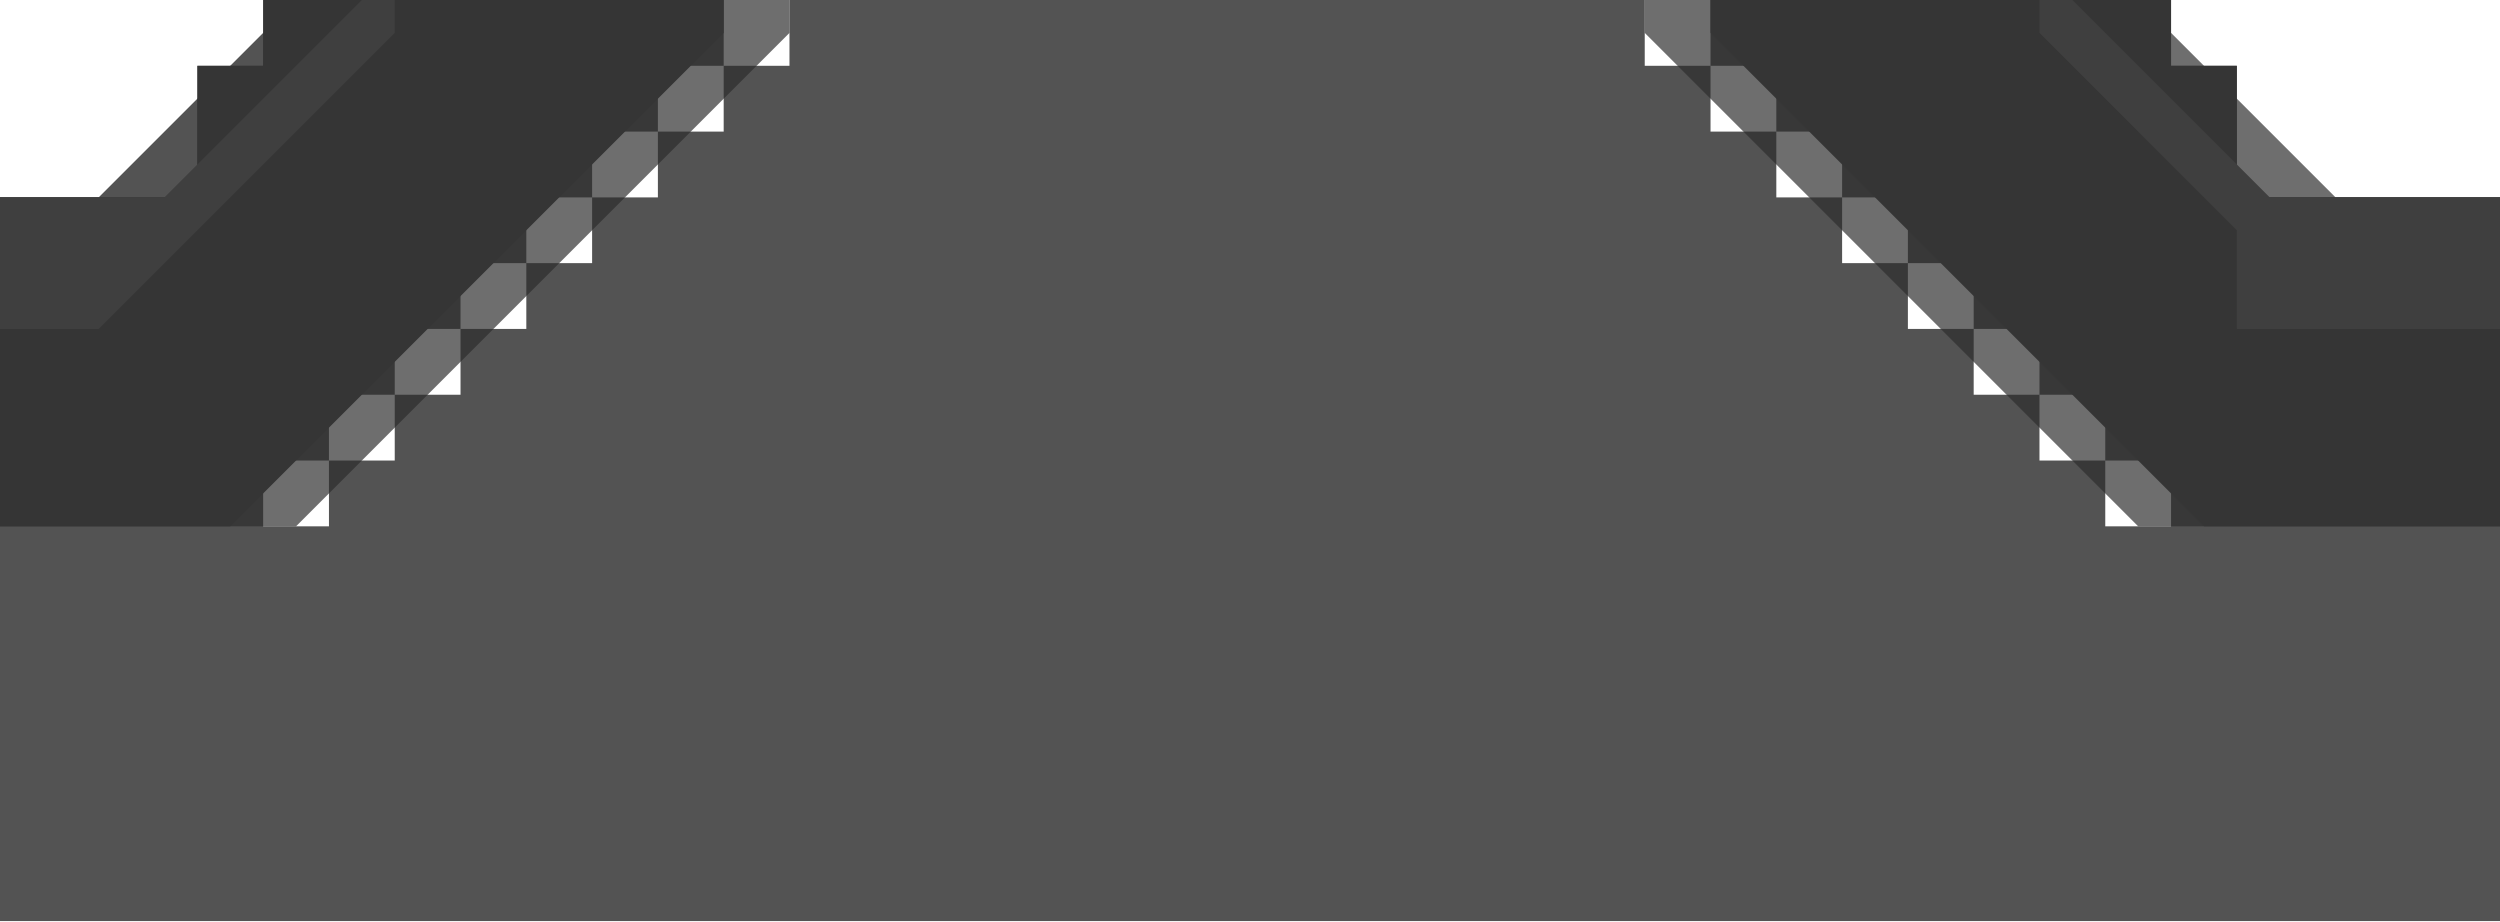
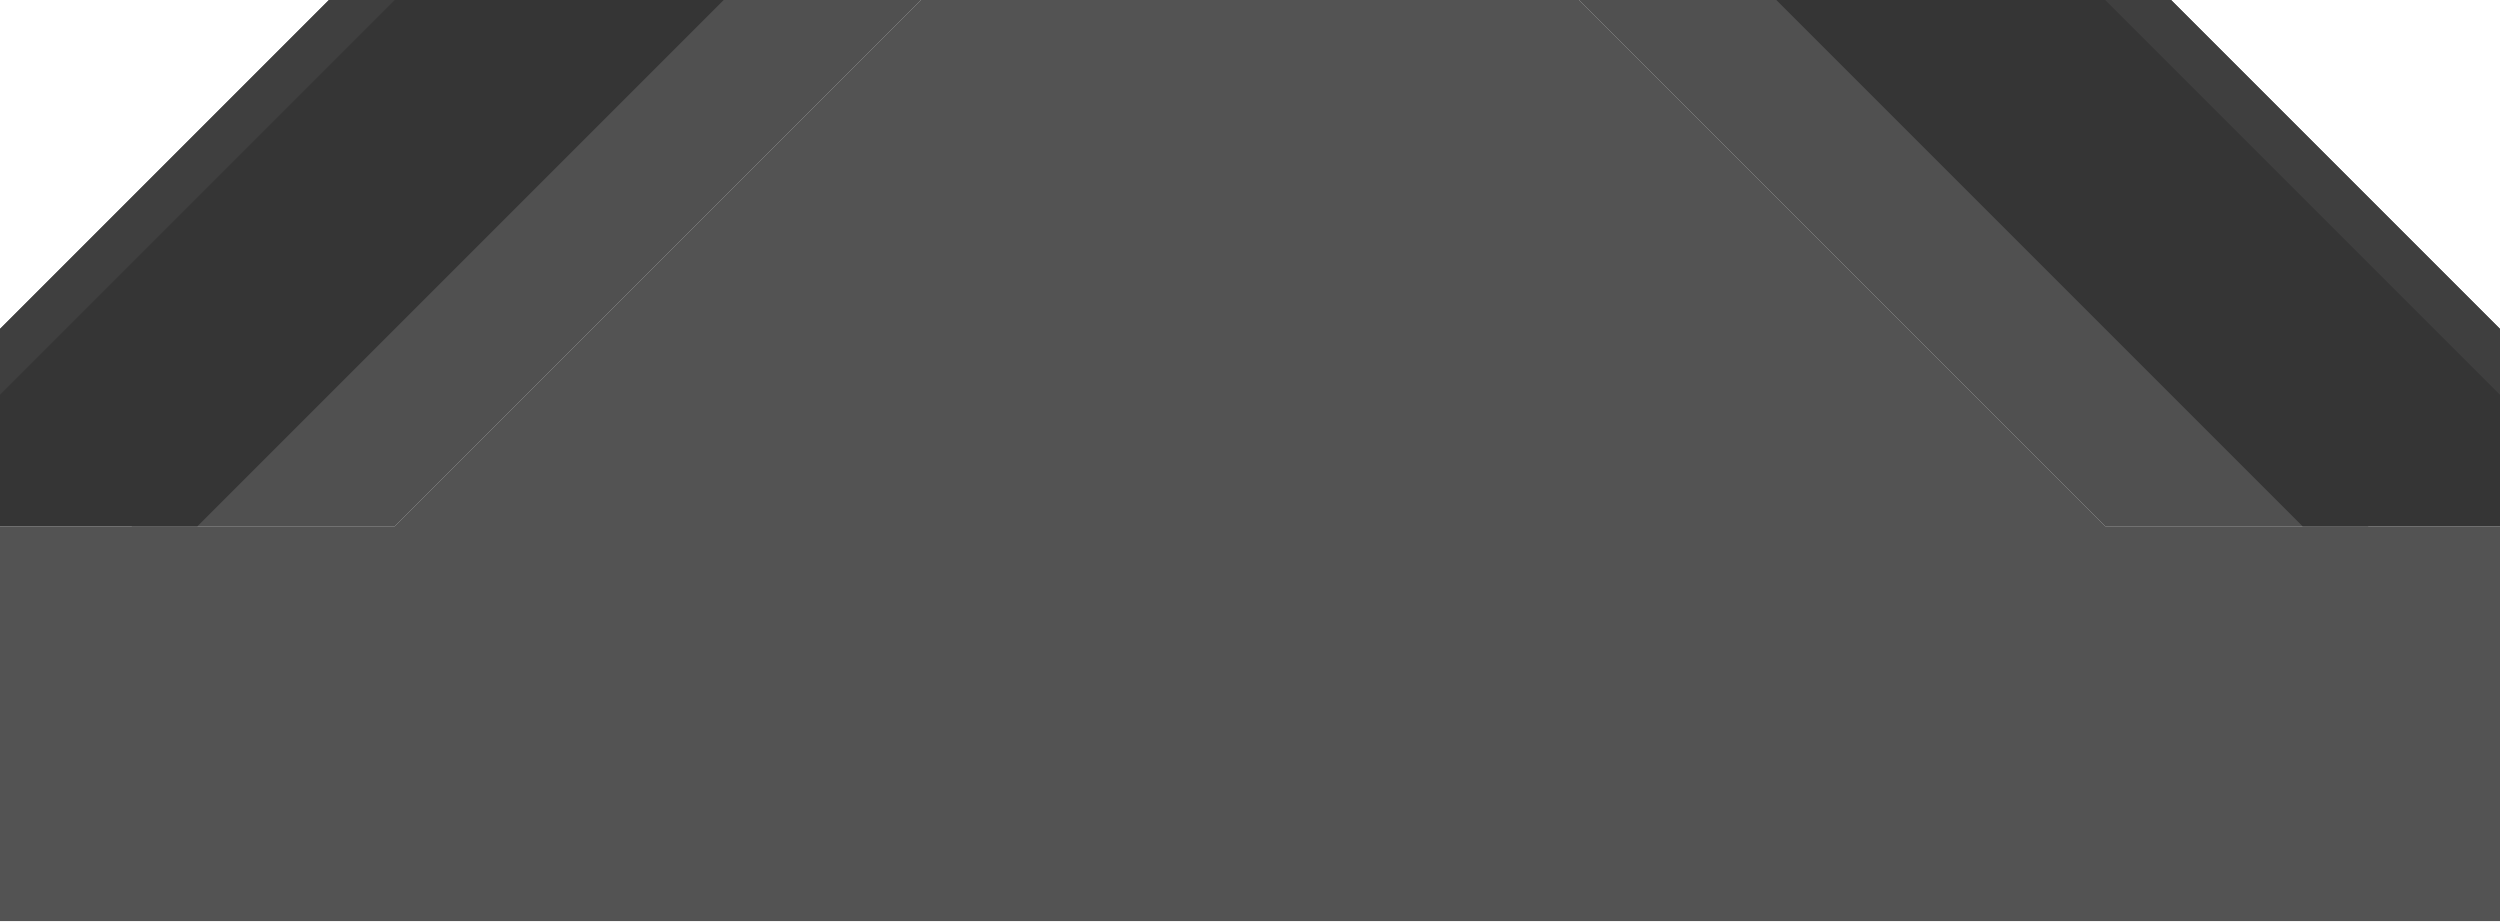
<svg xmlns="http://www.w3.org/2000/svg" width="38" height="14" viewBox="0 0 38 14" data-stretch-x="18 19">
-   <path fill="#282828" fill-opacity="0.8" fill-rule="evenodd" d="M4.5 0 L11 0 L11 1 L12 1 L12 0 L25 0 L25 1 L26 1 L26 0 L33 0 L33 1 L34 1 L34 3 L38 3 L38 14 L0 14 L0 3 L1.5 3 Z M11 1 L10 1 L10 2 L11 2 Z M27 1 L26 1 L26 2 L27 2 Z M10 2 L9 2 L9 3 L10 3 Z M28 2 L27 2 L27 3 L28 3 Z M9 3 L8 3 L8 4 L9 4 Z M29 3 L28 3 L28 4 L29 4 Z M8 4 L7 4 L7 5 L8 5 Z M30 4 L29 4 L29 5 L30 5 Z M7 5 L6 5 L6 6 L7 6 Z M31 5 L30 5 L30 6 L31 6 Z M6 6 L5 6 L5 7 L6 7 Z M32 6 L31 6 L31 7 L32 7 Z M5 7 L4 7 L4 8 L5 8 Z M33 7 L32 7 L32 8 L33 8 Z" />
-   <path fill="#2d2d2d" fill-opacity="0.686" fill-rule="evenodd" d="M4 0 L12 0 L12 0.5 L4.5 8 L0 8 L0 3 L3 3 L3 1 L4 1 Z M25 0 L32.5 0 L35.5 3 L38 3 L38 8 L32.5 8 L25 0.5 Z" />
-   <path fill="#353535" fill-rule="evenodd" d="M4 0 L11 0 L11 0.5 L3.5 8 L0 8 L0 3 L3 3 L3 1 L4 1 Z M26 0 L33 0 L33 1 L34 1 L34 3 L38 3 L38 8 L33.5 8 L26 0.5 Z" />
-   <path fill="#3f3f3f" fill-rule="evenodd" d="M1.5 5 L0 5 L0 3 L2.5 3 L5.5 0 L6 0 L6 0.5 Z M34.5 3 L38 3 L38 5 L34 5 L34 3.5 L31 0.5 L31 0 L31.5 0 Z" />
+   <path fill="#282828" fill-opacity="0.8" d="M14 0H24L32 8H38V14H0V8H6Z" />
+   <path fill="#252525" fill-opacity="0.8" d="M10 0H14L6 8H2Z M28 0H24L32 8H36Z" />
+   <path fill="#353535" d="M5 0H11L3 8H0V5Z M33 0H27L35 8H38V5Z" />
+   <path fill="#3f3f3f" d="M5 0H6L0 6V5Z M33 0H32L38 6V5Z" />
</svg>
